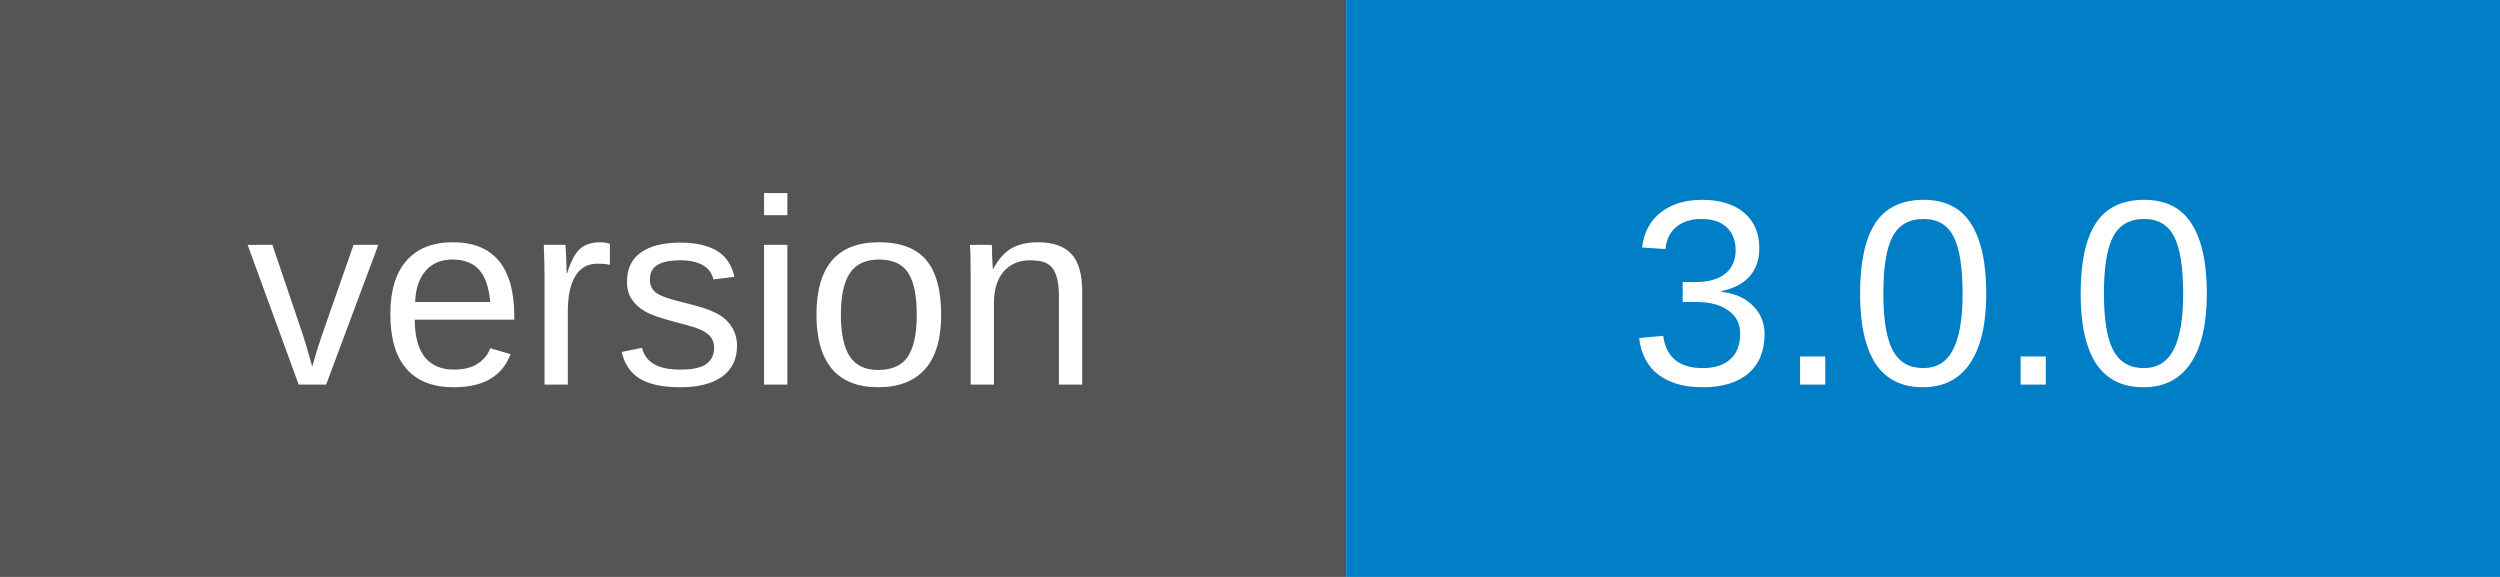
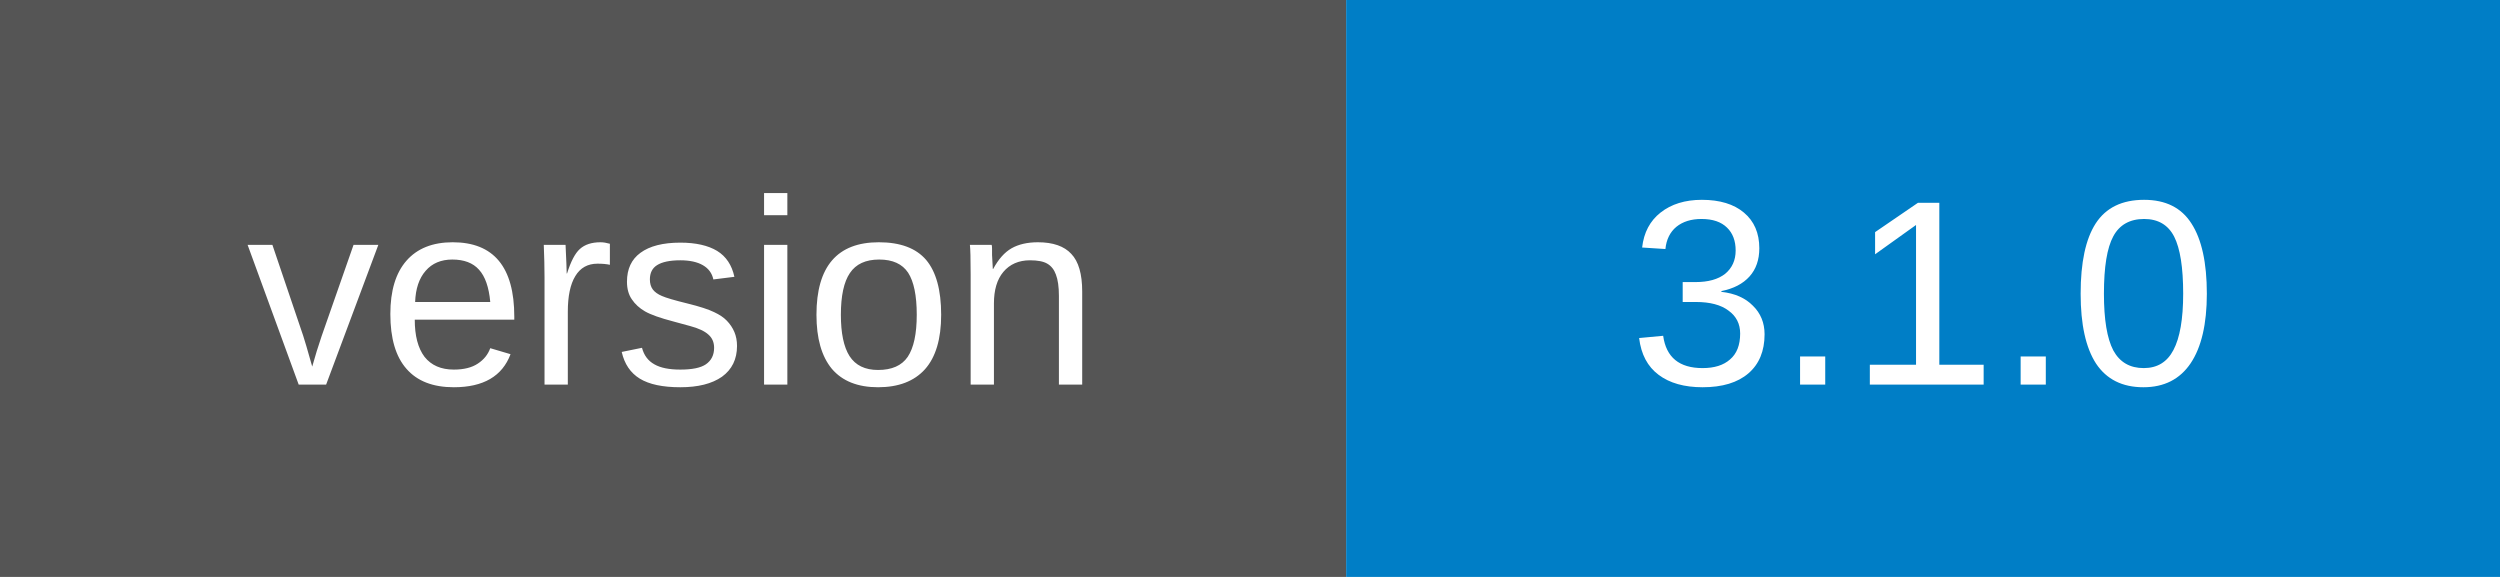
- <svg xmlns="http://www.w3.org/2000/svg" width="104" height="24" role="img" aria-label="version: 3.0.0">
+ <svg xmlns="http://www.w3.org/2000/svg" width="104" height="24" role="img" aria-label="version: 3.1.0">
  <path fill="#555" d="M0 0h56v24H0z" />
  <path fill="#007ec6" d="M56 0h48v24H56z" />
  <g fill="#fff" text-anchor="middle" font-family="Verdana,Arial,sans-serif" font-size="11">
    <text x="28.0" y="16">version</text>
-     <text x="80.0" y="16">3.0.0</text>
+     <text x="80.0" y="16">3.1.0</text>
  </g>
</svg>
